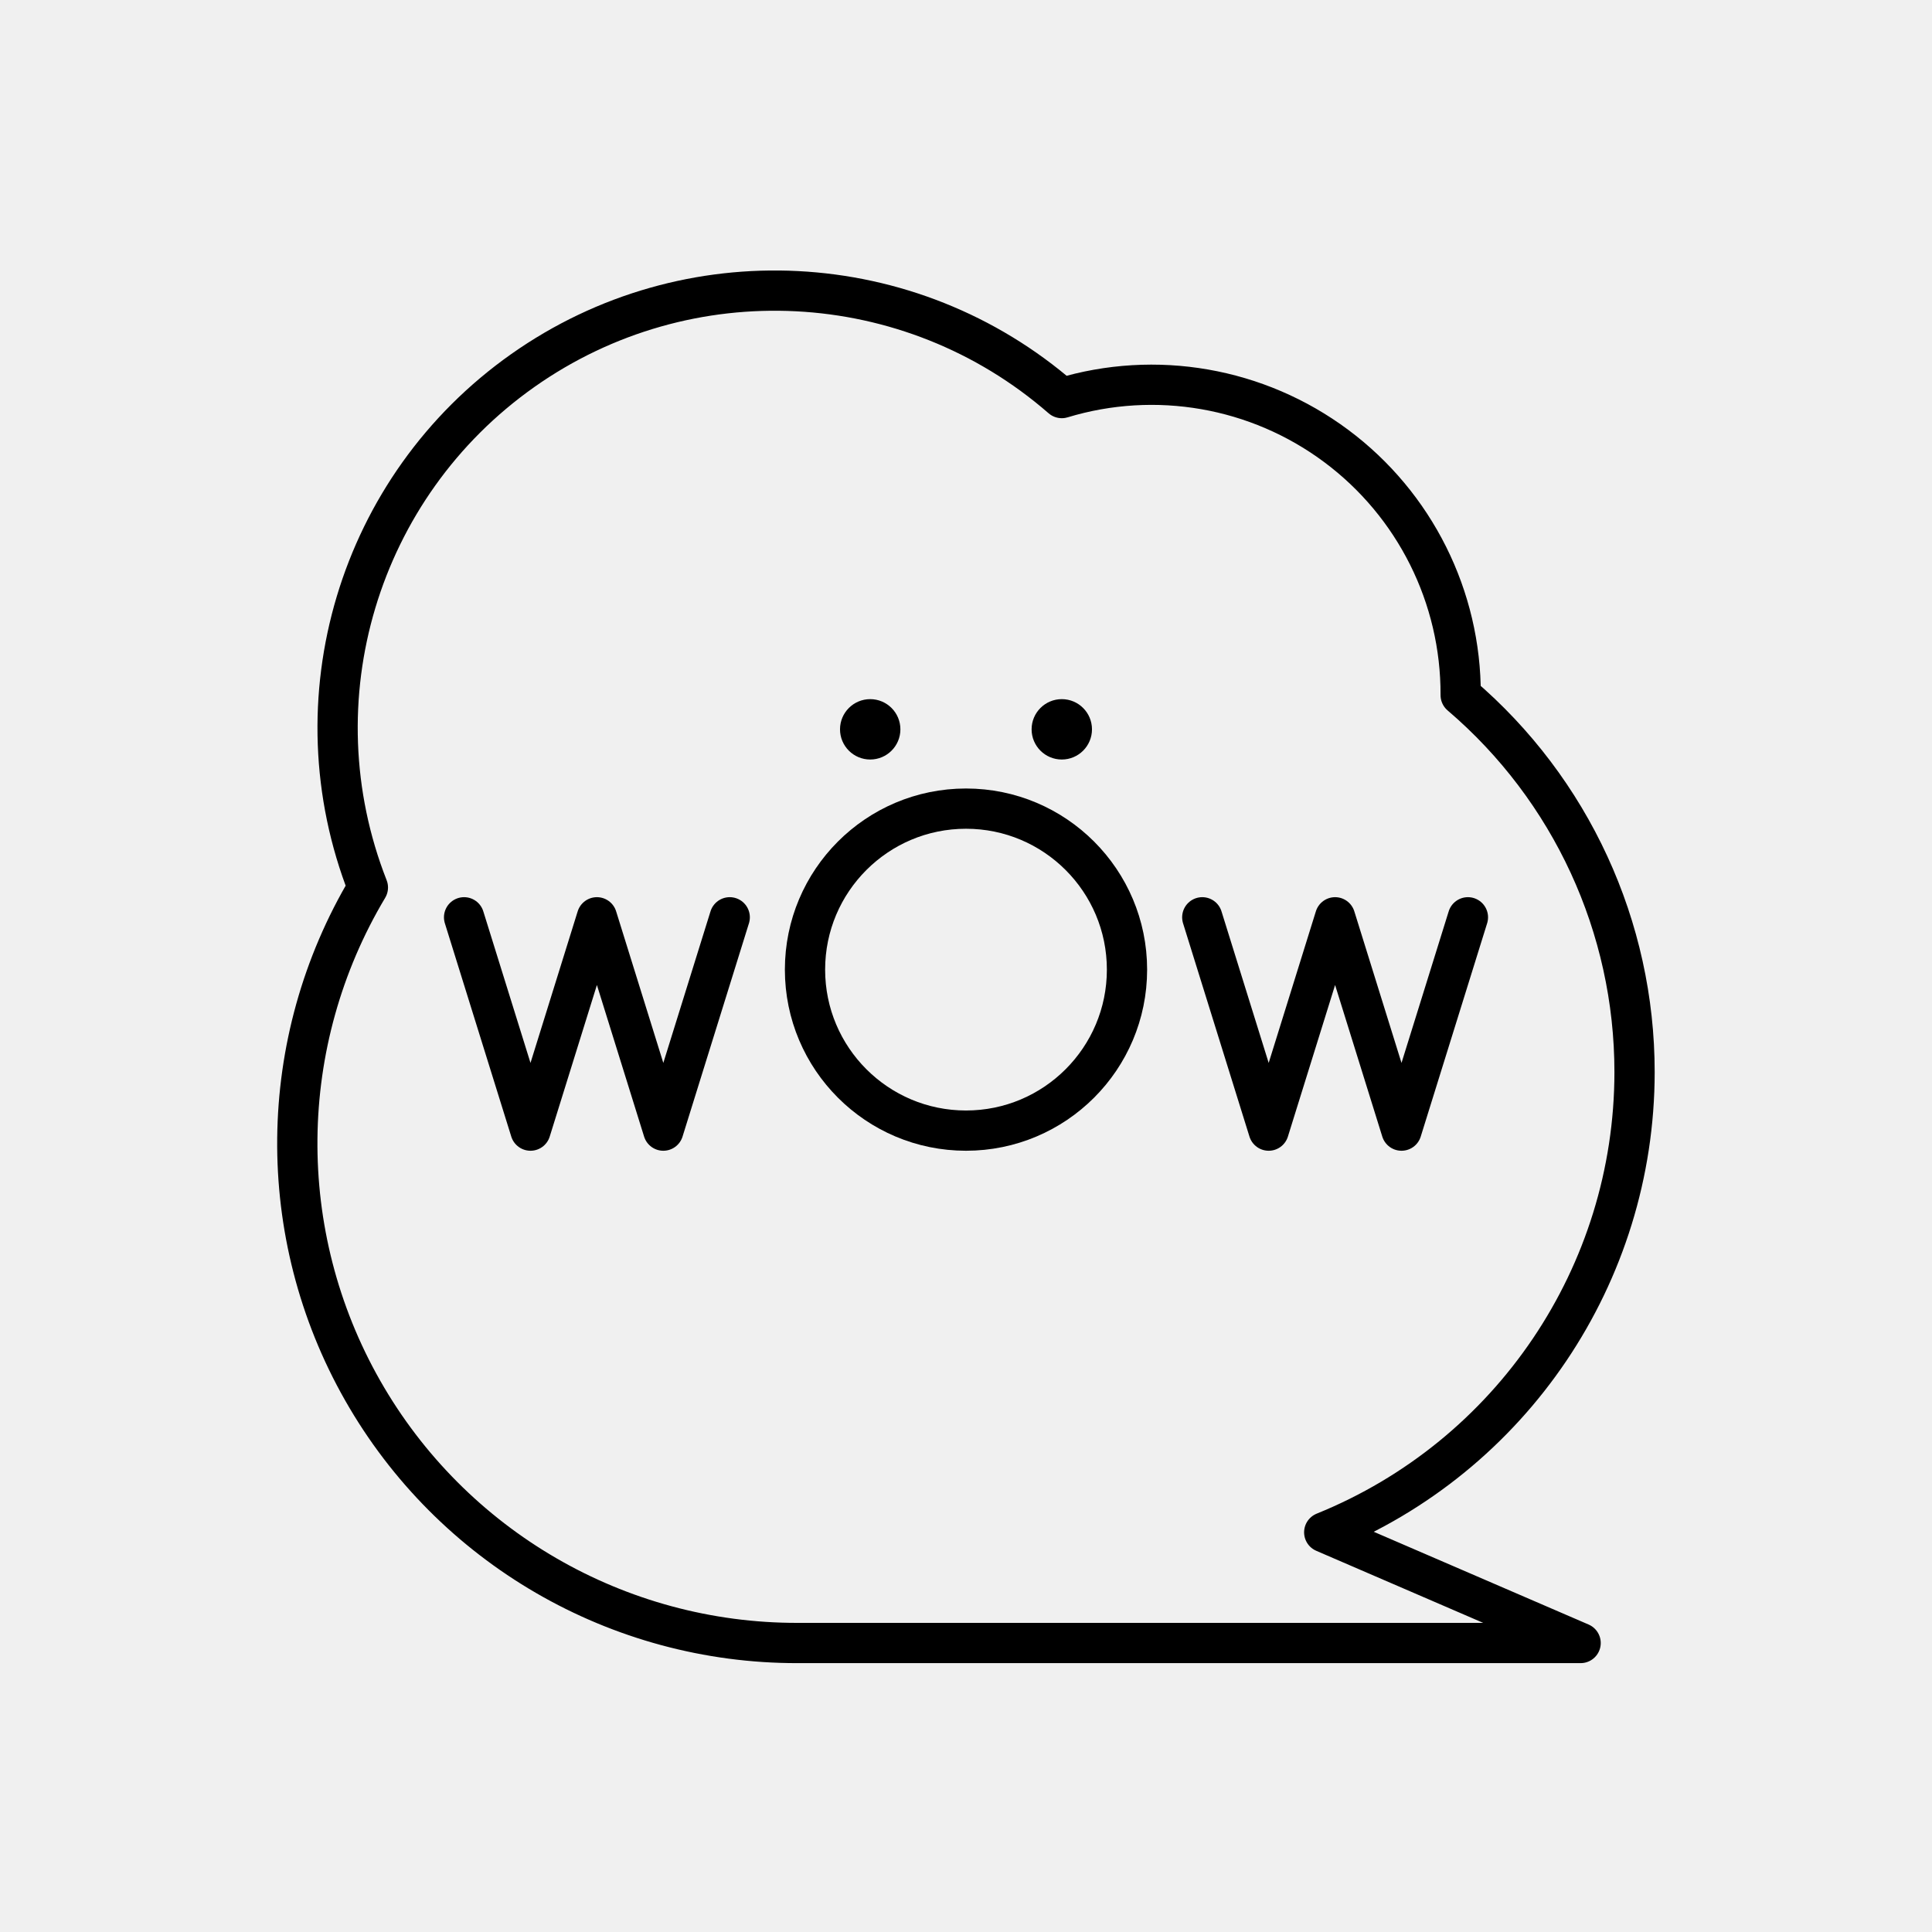
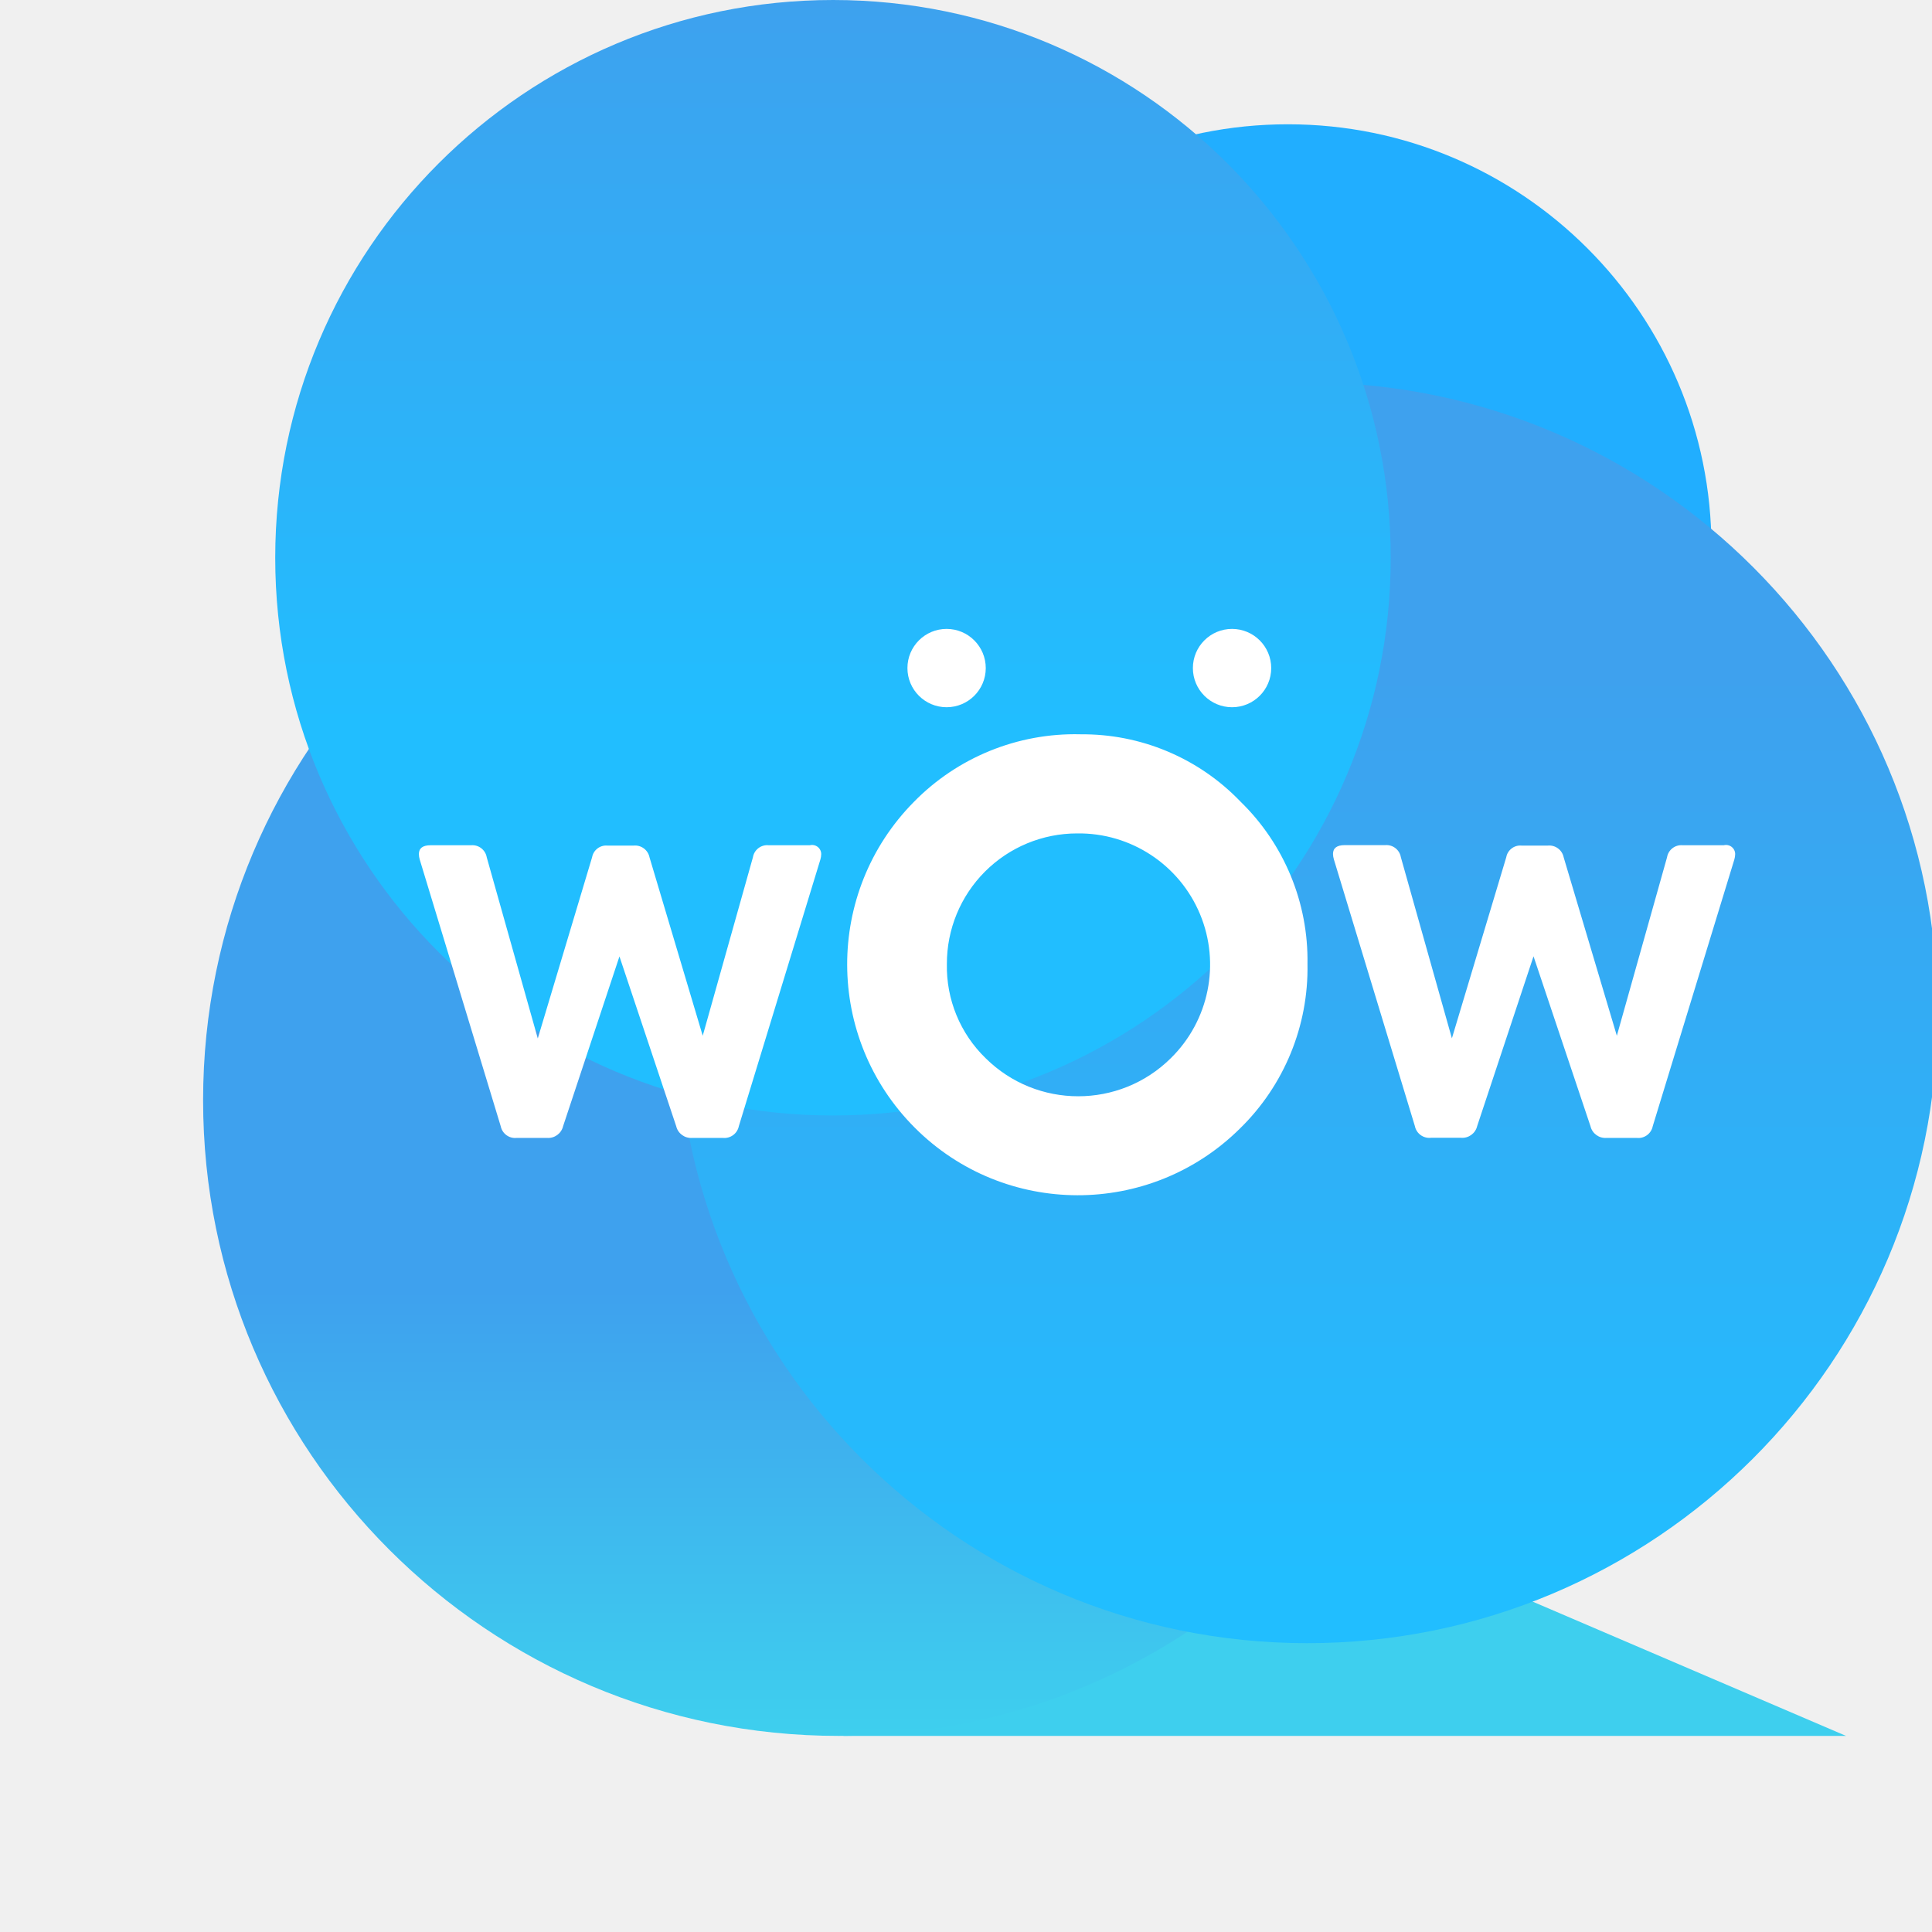
- <svg xmlns="http://www.w3.org/2000/svg" width="48" height="48" viewBox="0 0 48 48">
-   <path fill="none" stroke="currentColor" stroke-linecap="round" stroke-linejoin="round" d="M40.61 26.64a12.31 12.31 0 0 0-4.32-9.37v0a7.68 7.68 0 0 0-9.91-7.38A10.86 10.86 0 0 0 9.14 22.05a12.41 12.41 0 0 0 10.68 18.77h19.45l-6.37-2.75a12.34 12.34 0 0 0 7.71-11.43" />
-   <path fill="none" stroke="currentColor" stroke-linecap="round" stroke-linejoin="round" d="m36.47 22.79-1.65 5.3-1.65-5.3-1.65 5.3-1.65-5.3m-11.74 0-1.65 5.3-1.65-5.3-1.65 5.3-1.65-5.3" />
-   <circle cx="26.38" cy="18.12" r=".75" fill="currentColor" />
-   <circle cx="21.62" cy="18.12" r=".75" fill="currentColor" />
-   <circle cx="24" cy="24.09" r="4" fill="none" stroke="currentColor" stroke-linecap="round" stroke-linejoin="round" />
+ <svg xmlns="http://www.w3.org/2000/svg" viewBox="0 0 48 48">
+   <defs>
+     <linearGradient id="wl1" x1="0" x2="0" y1="0" y2="1">
+       <stop offset="65%" stop-color="#3ea1ee" />
+       <stop offset="100%" stop-color="#3ecfee" />
+     </linearGradient>
+     <linearGradient id="wl2" x1="0" x2="0" y1="0" y2="1">
+       <stop offset="23%" stop-color="#3ea1ee" />
+       <stop offset="95%" stop-color="#21beff" />
+     </linearGradient>
+     <linearGradient id="wl3" x1="0" x2="0" y1="0" y2="1">
+       <stop offset="0%" stop-color="#3ea1ee" />
+       <stop offset="65%" stop-color="#21beff" />
+     </linearGradient>
+   </defs>
+   <path fill="#3ecfee" d="M20.956 43.128h24.908l-19.772-8.472Z" />
+   <path fill="url(#wl1)" d="M20.839 11.542A15.793 15.793 0 1 1 5.046 27.335a15.793 15.793 0 0 1 15.793-15.793" />
+   <path fill="#21aeff" d="M32 3.088a10.521 10.521 0 1 1 0 21.042c-.173 0-11.576-2.734-11.725-2.585.017 0 1.193-7.782 1.193-7.937A10.527 10.527 0 0 1 32 3.088" />
+   <path fill="url(#wl2)" d="M32.5 9.5a15.662 15.662 0 1 1-15.684 15.662A15.67 15.67 0 0 1 32.5 9.5" />
+   <path fill="url(#wl3)" d="M20.7 0A13.857 13.857 0 1 1 6.838 13.857 13.86 13.86 0 0 1 20.7 0" />
+   <path fill="#fff" d="m17.459 25.733 1.247-4.433a.36.36 0 0 1 .394-.3h1.02a.227.227 0 0 1 .283.22.5.5 0 0 1-.021.135l-2.026 6.625a.367.367 0 0 1-.4.291H17.2a.38.38 0 0 1-.4-.291l-1.41-4.218-1.4 4.218a.38.38 0 0 1-.4.291h-.75a.366.366 0 0 1-.4-.291l-2.012-6.625a.5.5 0 0 1-.021-.135q0-.22.29-.22h1.006a.363.363 0 0 1 .39.3l1.268 4.5 1.349-4.5a.356.356 0 0 1 .39-.291h.637a.366.366 0 0 1 .4.291Zm9.377-7.489a5.43 5.43 0 0 1 3.982 1.67 5.5 5.5 0 0 1 1.666 4.034 5.57 5.57 0 0 1-1.677 4.089 5.725 5.725 0 0 1-8.082-.022 5.743 5.743 0 0 1-.022-8.09 5.6 5.6 0 0 1 4.133-1.682Zm-.076 2.462a3.235 3.235 0 0 0-3.235 3.242 3.17 3.17 0 0 0 .963 2.343 3.27 3.27 0 0 0 4.6 0 3.259 3.259 0 0 0-2.328-5.585m13.41 5.027 1.247-4.433a.36.36 0 0 1 .39-.3h1.02a.227.227 0 0 1 .283.22.5.5 0 0 1-.021.135l-2.027 6.625a.365.365 0 0 1-.4.291h-.747a.38.38 0 0 1-.4-.291L38.1 23.759l-1.4 4.218a.38.38 0 0 1-.4.291h-.748a.366.366 0 0 1-.4-.291l-2.012-6.625a.5.5 0 0 1-.022-.135q0-.22.29-.22h1.006a.363.363 0 0 1 .39.3l1.268 4.5 1.35-4.497a.355.355 0 0 1 .39-.291h.637a.365.365 0 0 1 .4.291ZM24.491 16.6a.973.973 0 1 1-.973-.975.974.974 0 0 1 .973.975m7.092 0a.973.973 0 1 1-.973-.975.974.974 0 0 1 .973.975m-14.124 9.133 1.247-4.433a.36.36 0 0 1 .394-.3h1.02a.227.227 0 0 1 .283.22.5.5 0 0 1-.021.135l-2.026 6.625a.367.367 0 0 1-.4.291H17.2a.38.38 0 0 1-.4-.291l-1.41-4.218-1.4 4.218a.38.38 0 0 1-.4.291h-.75a.366.366 0 0 1-.4-.291l-2.012-6.625a.5.5 0 0 1-.021-.135q0-.22.29-.22h1.006a.363.363 0 0 1 .39.3l1.268 4.5 1.349-4.5a.356.356 0 0 1 .39-.291h.637a.366.366 0 0 1 .4.291Zm9.377-7.489a5.43 5.43 0 0 1 3.982 1.67 5.5 5.5 0 0 1 1.666 4.034 5.57 5.57 0 0 1-1.677 4.089 5.725 5.725 0 0 1-8.082-.022 5.743 5.743 0 0 1-.022-8.09 5.6 5.6 0 0 1 4.133-1.682Zm-.076 2.462a3.235 3.235 0 0 0-3.235 3.242 3.17 3.17 0 0 0 .963 2.343 3.27 3.27 0 0 0 4.6 0 3.259 3.259 0 0 0-2.328-5.585m13.41 5.027 1.247-4.433a.36.36 0 0 1 .39-.3h1.02a.227.227 0 0 1 .283.22.5.5 0 0 1-.021.135l-2.027 6.625a.365.365 0 0 1-.4.291h-.747a.38.38 0 0 1-.4-.291L38.1 23.759l-1.4 4.218a.38.38 0 0 1-.4.291h-.748a.366.366 0 0 1-.4-.291l-2.012-6.625a.5.5 0 0 1-.022-.135q0-.22.29-.22h1.006a.363.363 0 0 1 .39.3l1.268 4.5 1.35-4.497a.355.355 0 0 1 .39-.291h.637a.365.365 0 0 1 .4.291ZM24.491 16.6a.973.973 0 1 1-.973-.975.974.974 0 0 1 .973.975m7.092 0a.973.973 0 1 1-.973-.975.974.974 0 0 1 .973.975" />
</svg>
